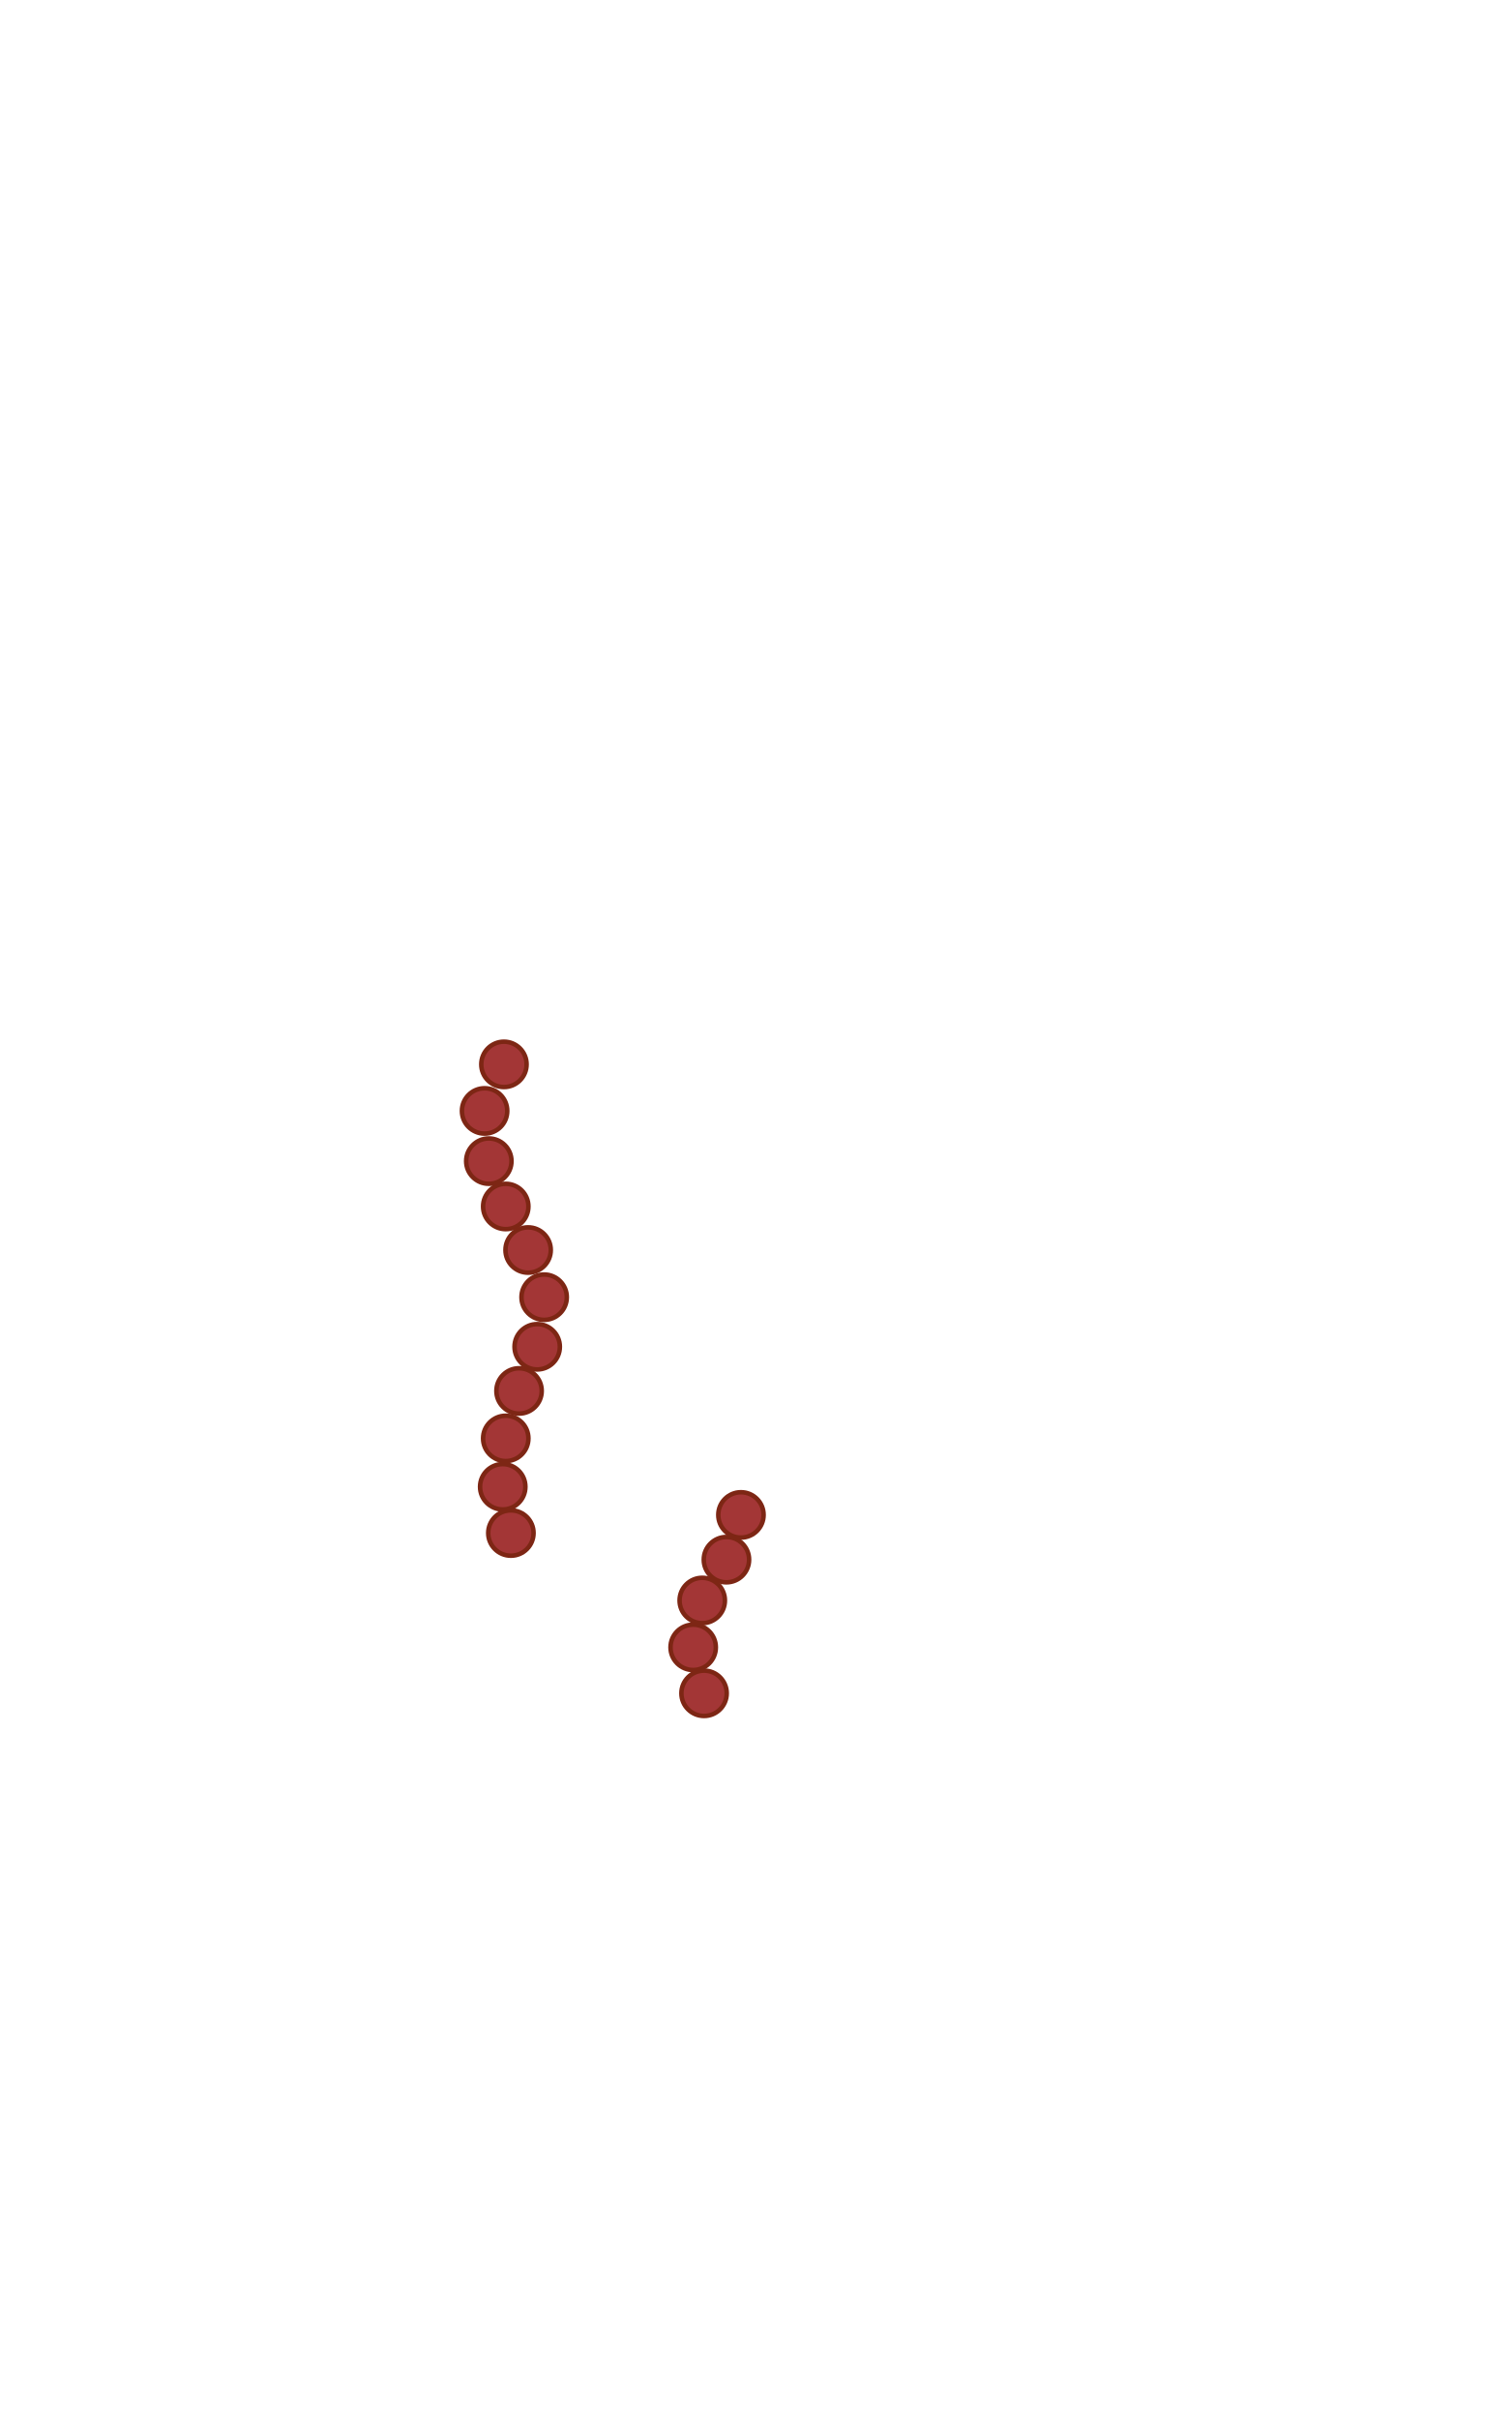
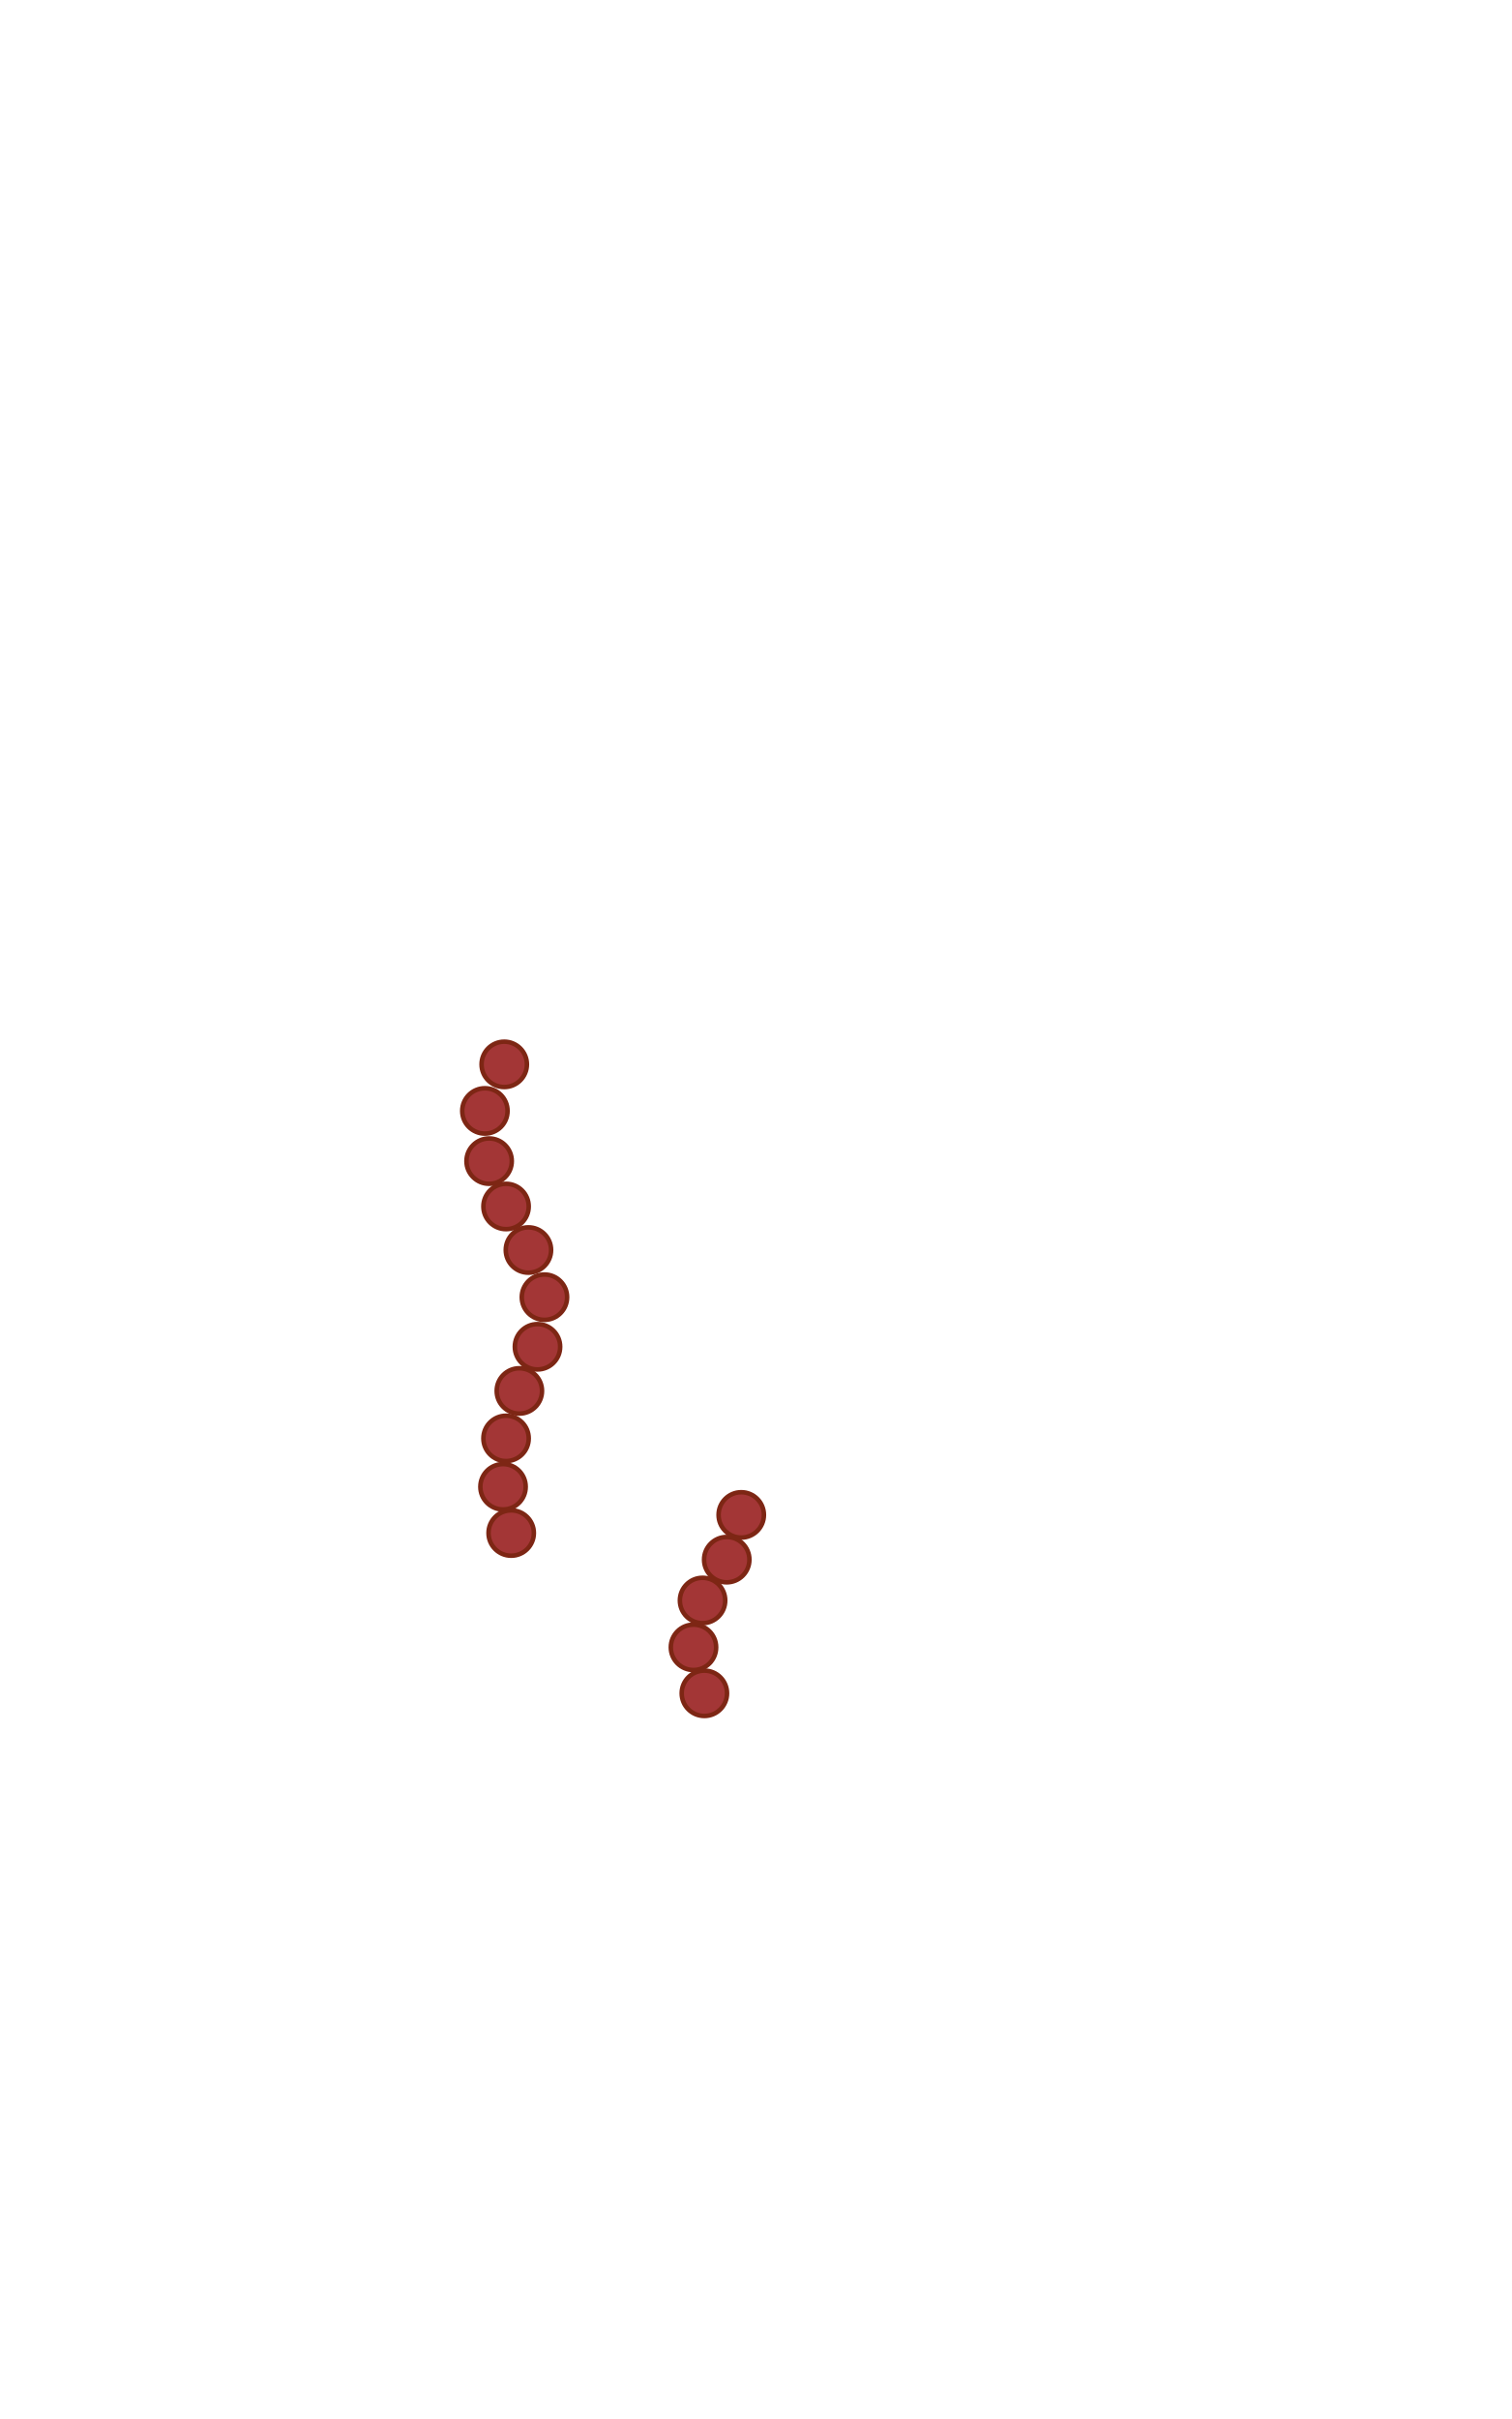
- <svg xmlns="http://www.w3.org/2000/svg" xmlns:xlink="http://www.w3.org/1999/xlink" width="100%" height="100%" viewBox="0 0 500 800" style="background: rgba(224,255,255,0.00); white-space: pre;">
+ <svg xmlns="http://www.w3.org/2000/svg" xmlns:xlink="http://www.w3.org/1999/xlink" width="100%" height="100%" viewBox="0 0 500 800" style="background: rgba(224,255,255,0.00);">
  <defs>
    <symbol id="bead" preserveAspectRatio="none" width="16.5" height="16.5" viewBox="0 0 16.5 16.5" overflow="visible">
      <ellipse rx="1.5" ry="1.5" clip-rule="evenodd" fill="#a33636" fill-rule="evenodd" stroke="#7d2614" stroke-linejoin="round" stroke-miterlimit="1.8" stroke-width=".3" transform="translate(-0.9,-1) scale(5,5) translate(1.8,1.8)" />
    </symbol>
  </defs>
-   <g transform="translate(250.8,451.4) translate(-111.2,-113.1)">
-     <g id="Strands" transform="translate(144.8,294.6) translate(-71,-162.3)">
-       <g transform="translate(-43.1,-40.8) translate(-18.1,-85.8)">
-         <use width="16.5" height="16.5" xlink:href="#bead" transform="translate(16.9,163.2) translate(-8.2,-8.2)" />
-         <use width="16.5" height="16.5" xlink:href="#bead" transform="translate(14.2,147.9) translate(-8.2,-8.2)" />
-         <use width="16.5" height="16.5" xlink:href="#bead" transform="translate(15.2,131.9) translate(-8.2,-8.2)" />
-         <use width="16.5" height="16.5" xlink:href="#bead" transform="translate(19.6,116.2) translate(-8.2,-8.2)" />
-         <use width="16.5" height="16.5" xlink:href="#bead" transform="translate(25.6,101.6) translate(-8.2,-8.2)" />
-         <use width="16.5" height="16.5" xlink:href="#bead" transform="translate(27.9,85.2) translate(-8.2,-8.2)" />
-         <use id="_a0" width="16.5" height="16.5" xlink:href="#bead" transform="translate(22.6,69.6) translate(-8.2,-8.2)" />
-         <use id="_a1" width="16.5" height="16.5" xlink:href="#bead" transform="translate(15.2,55.2) translate(-8.2,-8.2)" />
-         <use id="_a2" width="16.5" height="16.5" xlink:href="#bead" transform="translate(9.6,40.2) translate(-8.2,-8.2)" />
-         <use width="16.5" height="16.5" xlink:href="#bead" transform="translate(8.2,23.6) translate(-8.2,-8.2)" />
-         <use width="16.5" height="16.5" xlink:href="#bead" transform="translate(14.6,8.2) translate(-8.2,-8.2)" />
+   <g transform="translate(922.4,299.6) translate(-825.1,-640.8)">
+     <g transform="translate(150.7,707.8) translate(-128.2,-202.8)">
+       <g transform="translate(164.7,469.1) translate(-71,-162.3)">
+         <g id="Strand-1" transform="translate(-43.1,-40.8) translate(-18.1,-85.8)">
+           <use width="16.5" height="16.5" xlink:href="#bead" transform="translate(16.9,163.2) translate(-8.2,-8.2)" />
+           <use width="16.5" height="16.5" xlink:href="#bead" transform="translate(14.2,147.9) translate(-8.2,-8.2)" />
+           <use width="16.5" height="16.5" xlink:href="#bead" transform="translate(15.2,131.9) translate(-8.2,-8.2)" />
+           <use width="16.5" height="16.5" xlink:href="#bead" transform="translate(19.6,116.2) translate(-8.2,-8.2)" />
+           <use width="16.5" height="16.5" xlink:href="#bead" transform="translate(25.6,101.6) translate(-8.2,-8.2)" />
+           <use width="16.5" height="16.5" xlink:href="#bead" transform="translate(27.9,85.2) translate(-8.2,-8.2)" />
+           <use width="16.5" height="16.5" xlink:href="#bead" transform="translate(22.6,69.6) translate(-8.2,-8.2)" />
+           <use width="16.5" height="16.5" xlink:href="#bead" transform="translate(15.2,55.2) translate(-8.2,-8.2)" />
+           <use width="16.5" height="16.5" xlink:href="#bead" transform="translate(9.6,40.2) translate(-8.2,-8.2)" />
+           <use width="16.5" height="16.5" xlink:href="#bead" transform="translate(8.2,23.6) translate(-8.2,-8.2)" />
+           <use width="16.5" height="16.5" xlink:href="#bead" transform="translate(14.6,8.2) translate(-8.2,-8.2)" />
+         </g>
+         <g id="Strand-2" transform="translate(23.9,60.2) translate(-16.1,-37.8)">
+           <use width="16.5" height="16.5" xlink:href="#bead" transform="translate(11.8,67.2) translate(-8.2,-8.2)" />
+           <use width="16.5" height="16.5" xlink:href="#bead" transform="translate(8.2,52) translate(-8.2,-8.2)" />
+           <use width="16.5" height="16.5" xlink:href="#bead" transform="translate(11.2,36.5) translate(-8.2,-8.2)" />
+           <use width="16.5" height="16.5" xlink:href="#bead" transform="translate(19.2,23) translate(-8.2,-8.2)" />
+           <use width="16.5" height="16.5" xlink:href="#bead" transform="translate(24,8.2) translate(-8.2,-8.2)" />
+         </g>
      </g>
-       <g transform="translate(23.9,60.2) translate(-16.1,-37.8)">
-         <use id="_a3" width="16.5" height="16.5" xlink:href="#bead" transform="translate(11.8,67.2) translate(-8.2,-8.2)" />
-         <use width="16.5" height="16.5" xlink:href="#bead" transform="translate(8.2,52) translate(-8.2,-8.2)" />
-         <use width="16.5" height="16.5" xlink:href="#bead" transform="translate(11.2,36.5) translate(-8.2,-8.2)" />
-         <use width="16.5" height="16.5" xlink:href="#bead" transform="translate(19.2,23) translate(-8.2,-8.2)" />
-         <use width="16.5" height="16.5" xlink:href="#bead" transform="translate(24,8.2) translate(-8.2,-8.2)" />
-       </g>
-     </g>
-     <text id="_a4" font-size="18" font-family="ABCSans" font-weight="900" letter-spacing=".1em" word-spacing="0" text-anchor="middle" opacity="0" transform="translate(111.2,119.6)" style="line-height: 16px;">REPLICATION COMPLEX</text>
-     <g id="Replication-Complex" transform="translate(115.2,20.8) translate(0,0) translate(-9.9,-15.3)">
-       <path id="replicate-2" fill="#a33636" fill-rule="evenodd" opacity="0" stroke="#7d2614" stroke-linecap="round" stroke-linejoin="round" stroke-miterlimit="1.8" stroke-width=".3" d="M1.8 6.7c0 .2-0.1 .4-0.2 .6c-0.1 .2-0.2 .4-0.3 .5c-0.1 .1-0.3 .2-0.5 .3c-0.1 0-0.2 0-0.3 .1c0 0-0.1 0-0.2 0c-0.2 0-0.4 0-0.6-0.1c-0.1-0.1-0.3-0.2-0.4-0.3c-0.2-0.1-0.3-0.3-0.4-0.5c-0.1-0.2-0.1-0.4-0.1-0.6c0-0.2 0-0.4 .1-0.5c0-0.2 .1-0.4 .3-0.5c.1-0.2 .3-0.3 .5-0.4c.2-0.1 .4-0.1 .6-0.1c.2 0 .4 0 .6 .1c.2 .1 .3 .2 .5 .4c.1 .1 .2 .2 .3 .4c0 .2 .1 .4 .1 .6Z" transform="translate(-70,36.8) translate(0,0) scale(5,5) translate(0,0)" />
-       <path id="replicate-3" fill="#a33636" fill-rule="evenodd" opacity="0" stroke="#7d2614" stroke-linecap="round" stroke-linejoin="round" stroke-miterlimit="1.8" stroke-width=".3" d="M6.5-4.3c0 .2 0 .4-0.1 .6c0 .1-0.1 .2-0.1 .3c-0.1 0-0.1 .1-0.2 .1c-0.1 .2-0.3 .3-0.5 .4c-0.2 .1-0.4 .1-0.6 .1c-0.2 0-0.4 0-0.6-0.1c-0.1-0.1-0.3-0.1-0.4-0.3c-0.1-0.1-0.2-0.2-0.3-0.4c-0.1-0.2-0.2-0.4-0.2-0.7c0-0.2 0-0.4 .1-0.5c.1-0.2 .2-0.3 .3-0.5c.1-0.1 .2-0.2 .3-0.3c.1 0 .3-0.1 .4-0.1c.1-0.1 .3-0.1 .4-0.1c.2 0 .3 .1 .5 .1c.1 0 .2 .1 .3 .2c.1 0 .2 .1 .3 .2c.1 .1 .2 .3 .3 .4c.1 .2 .1 .4 .1 .6Z" transform="translate(-77.3,22.5) translate(0,0) rotate(-234.2) scale(5,5) translate(0,0)" />
-       <path id="replicate-1" fill="#a33636" fill-rule="evenodd" opacity="0" stroke="#7d2614" stroke-linecap="round" stroke-linejoin="round" stroke-miterlimit="1.8" stroke-width=".3" d="M2 6.7c0 .2 0 .4-0.1 .6c0 .1-0.1 .1-0.1 .2c-0.1 .1-0.2 .2-0.2 .3c-0.1 0-0.2 .1-0.3 .1c0 .1-0.1 .1-0.2 .2c-0.1 0-0.2 0-0.3 0c-0.1 .1-0.2 .1-0.3 .1c-0.1 0-0.2 0-0.3-0.1c-0.1 0-0.2 0-0.3-0.1c-0.1 0-0.2-0.1-0.3-0.2c-0.1 0-0.2-0.1-0.2-0.2c-0.1-0.1-0.2-0.2-0.2-0.4c-0.1 0-0.1-0.1-0.1-0.2c0-0.1-0.1-0.2-0.1-0.3c0-0.1 .1-0.3 .1-0.4c0 0 0-0.1 0-0.1c.1-0.1 .1-0.2 .2-0.3c0-0.1 .1-0.2 .1-0.2c.2-0.2 .3-0.3 .5-0.4c.1 0 .2-0.1 .3-0.1c.1 0 .2 0 .3 0c.2 0 .4 0 .5 .1c.1 0 .2 0 .3 .1c.1 0 .2 .1 .3 .2c.2 .2 .3 .3 .3 .5c.1 .1 .1 .1 .1 .2c0 .1 0 .3 0 .4Z" transform="translate(-11.9,183.5) translate(0,0) scale(5,5) translate(0,0)" />
-       <path id="replicate-4" fill="#a33636" fill-rule="evenodd" opacity="0" stroke="#7d2614" stroke-linecap="round" stroke-linejoin="round" stroke-miterlimit="1.8" stroke-width=".3" d="M-1.2 4.9c.1 0 .2 0 .3 0c.1 .1 .2 .1 .2 .1c.1 0 .2 .1 .3 .1c.1 .1 .2 .2 .3 .3c.1 .1 .2 .2 .3 .4c0 .1 0 .2 .1 .3c0 .1 0 .2 0 .3c0 .1 0 .3 0 .4c-0.1 .1-0.1 .1-0.1 .2c-0.1 .2-0.2 .4-0.3 .5c-0.2 .1-0.3 .2-0.5 .3c-0.1 .1-0.2 .1-0.3 .1c-0.1 0-0.2 0-0.3 0c-0.2 0-0.4 0-0.5-0.1c-0.2 0-0.3-0.1-0.5-0.2c-0.1-0.1-0.2-0.2-0.2-0.4c-0.1-0.1-0.2-0.2-0.2-0.3c-0.1-0.2-0.1-0.3-0.1-0.5c0-0.1 0-0.2 0-0.3c.1-0.1 .1-0.2 .1-0.2c.1-0.1 .1-0.2 .2-0.3c0-0.1 .1-0.2 .1-0.2c.1-0.1 .1-0.1 .2-0.2c.1 0 .2-0.1 .3-0.1c.2-0.1 .4-0.2 .6-0.2Z" transform="translate(-83,7.5) translate(0,0) rotate(-17.6) scale(5,5) translate(0,0)" />
    </g>
  </g>
</svg>
